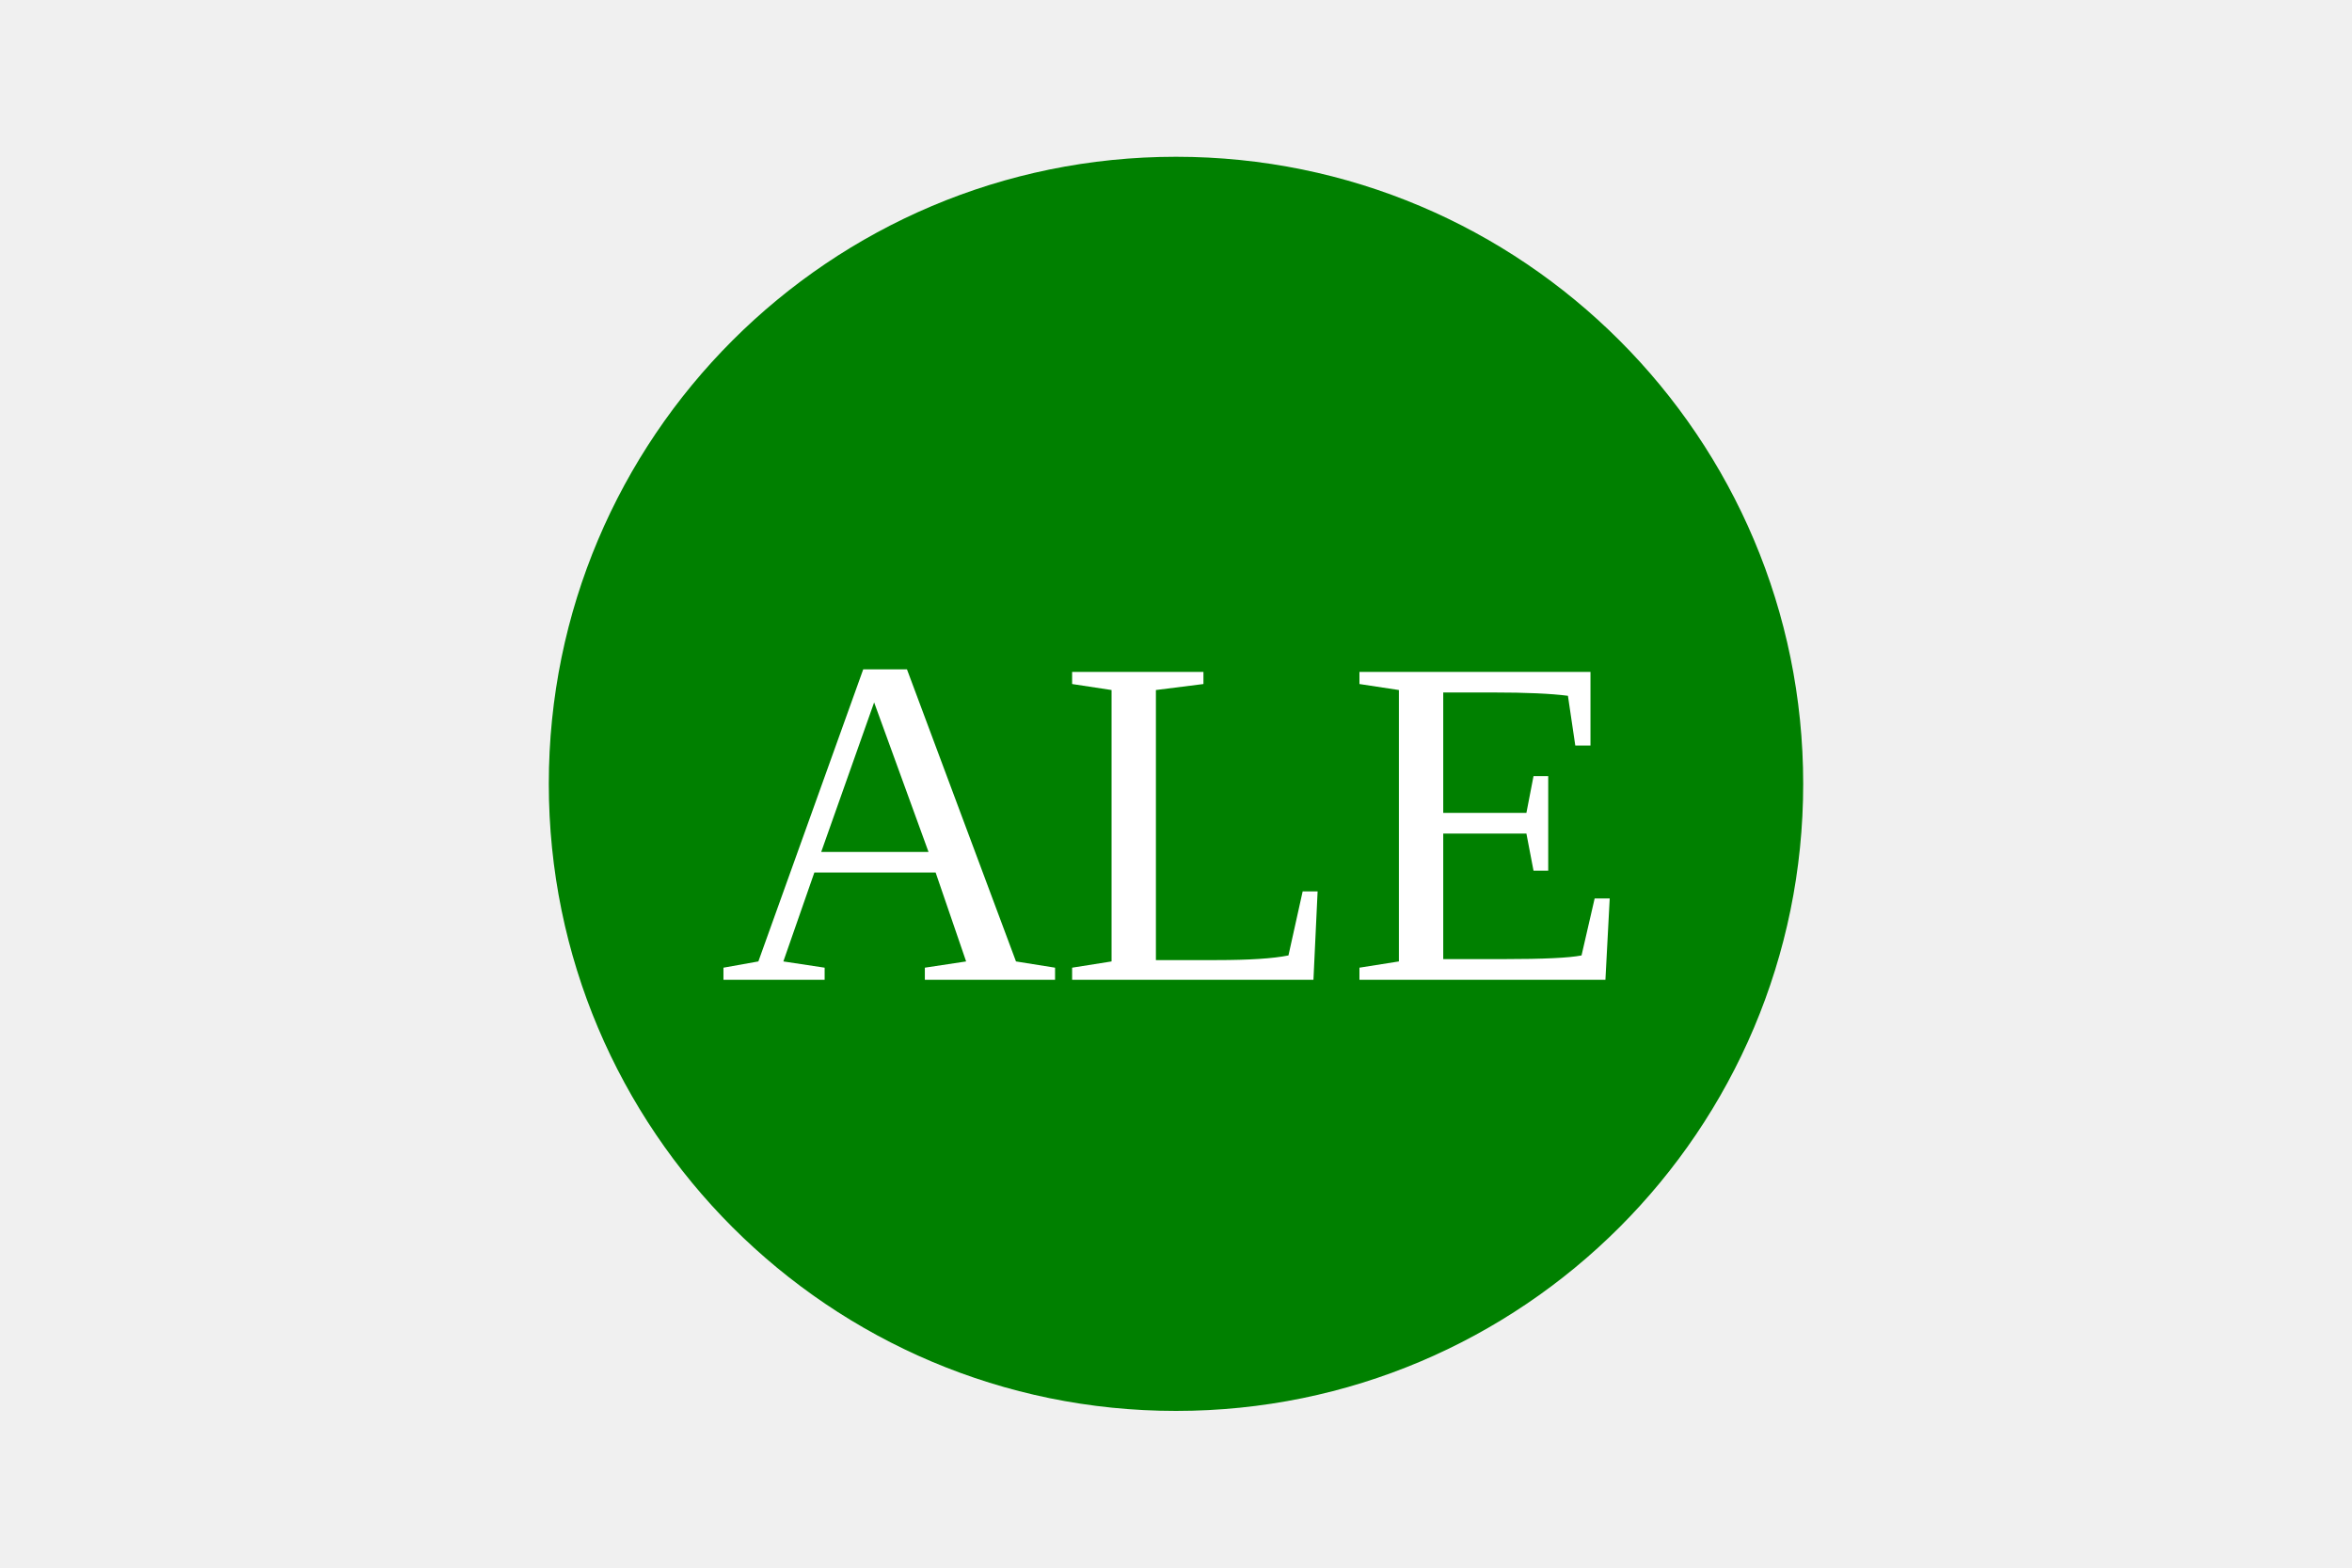
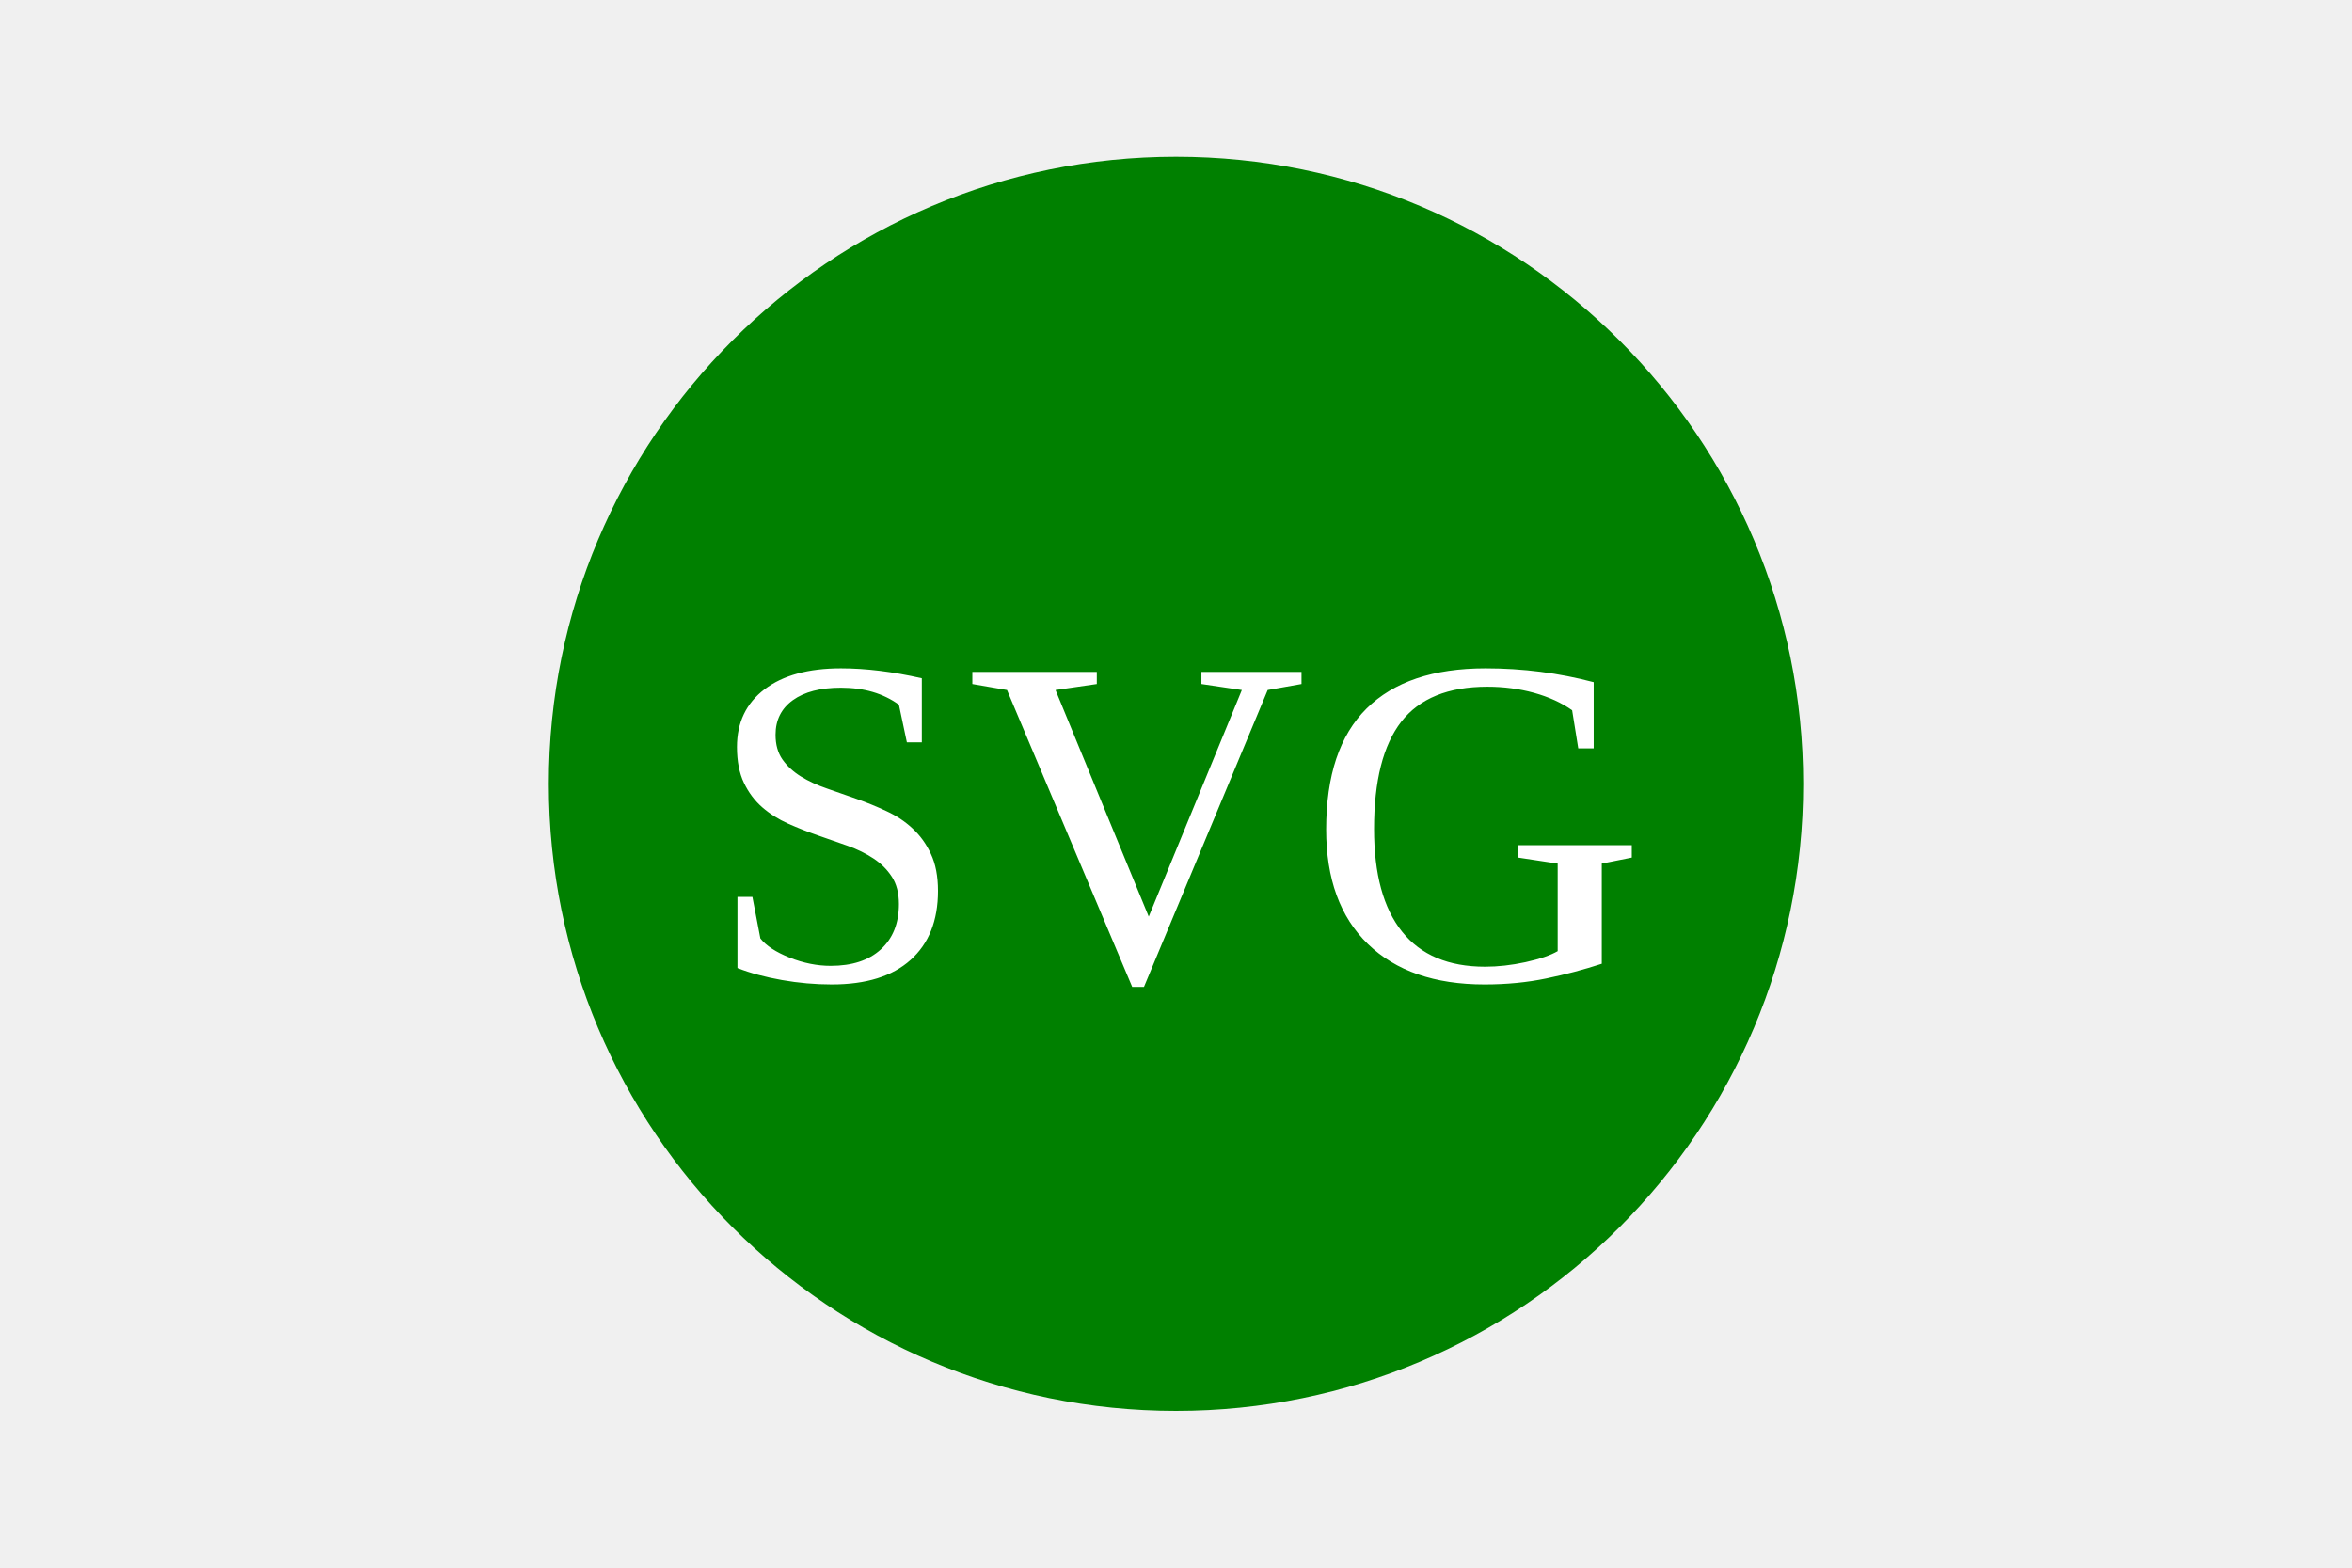
<svg xmlns="http://www.w3.org/2000/svg" version="1.1" width="300" height="200">
  <circle cx="150" cy="100" r="80" fill="green" />
-   <text x="150" y="125" font-size="60" text-anchor="middle" fill="white">ALE</text>
+   <text x="150" y="125" font-size="60" text-anchor="middle" fill="white">SVG</text>
</svg>
